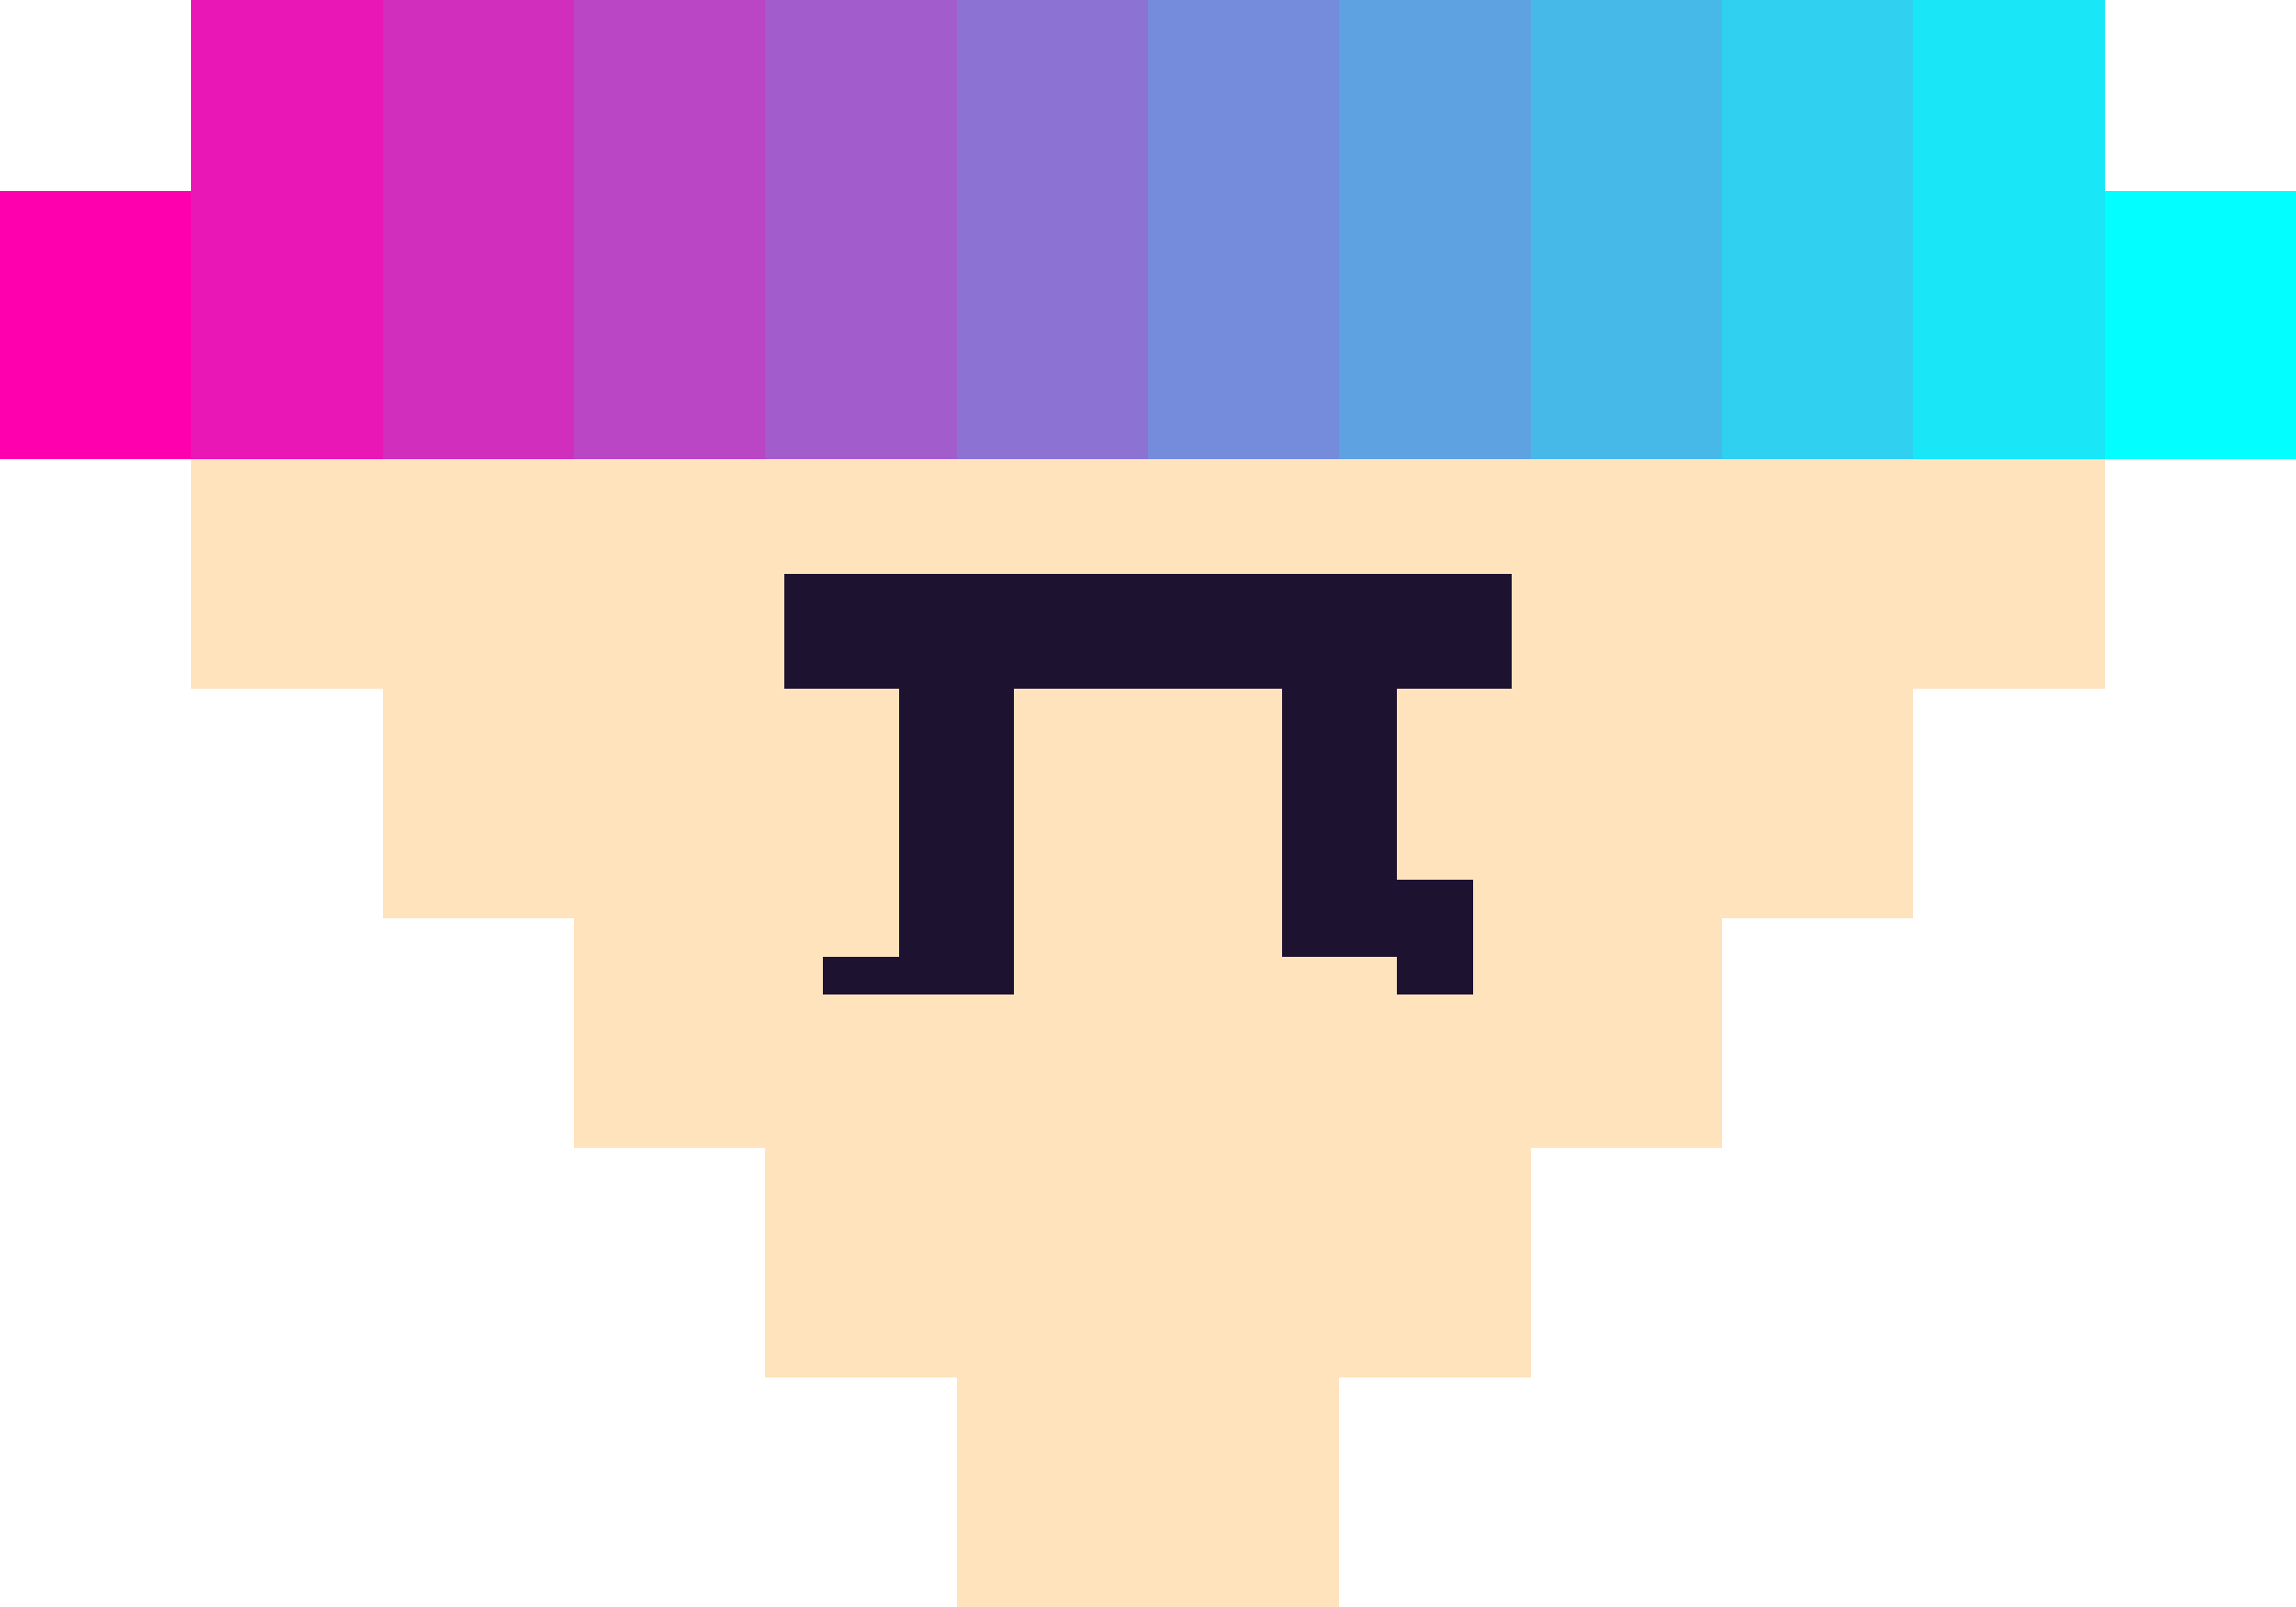
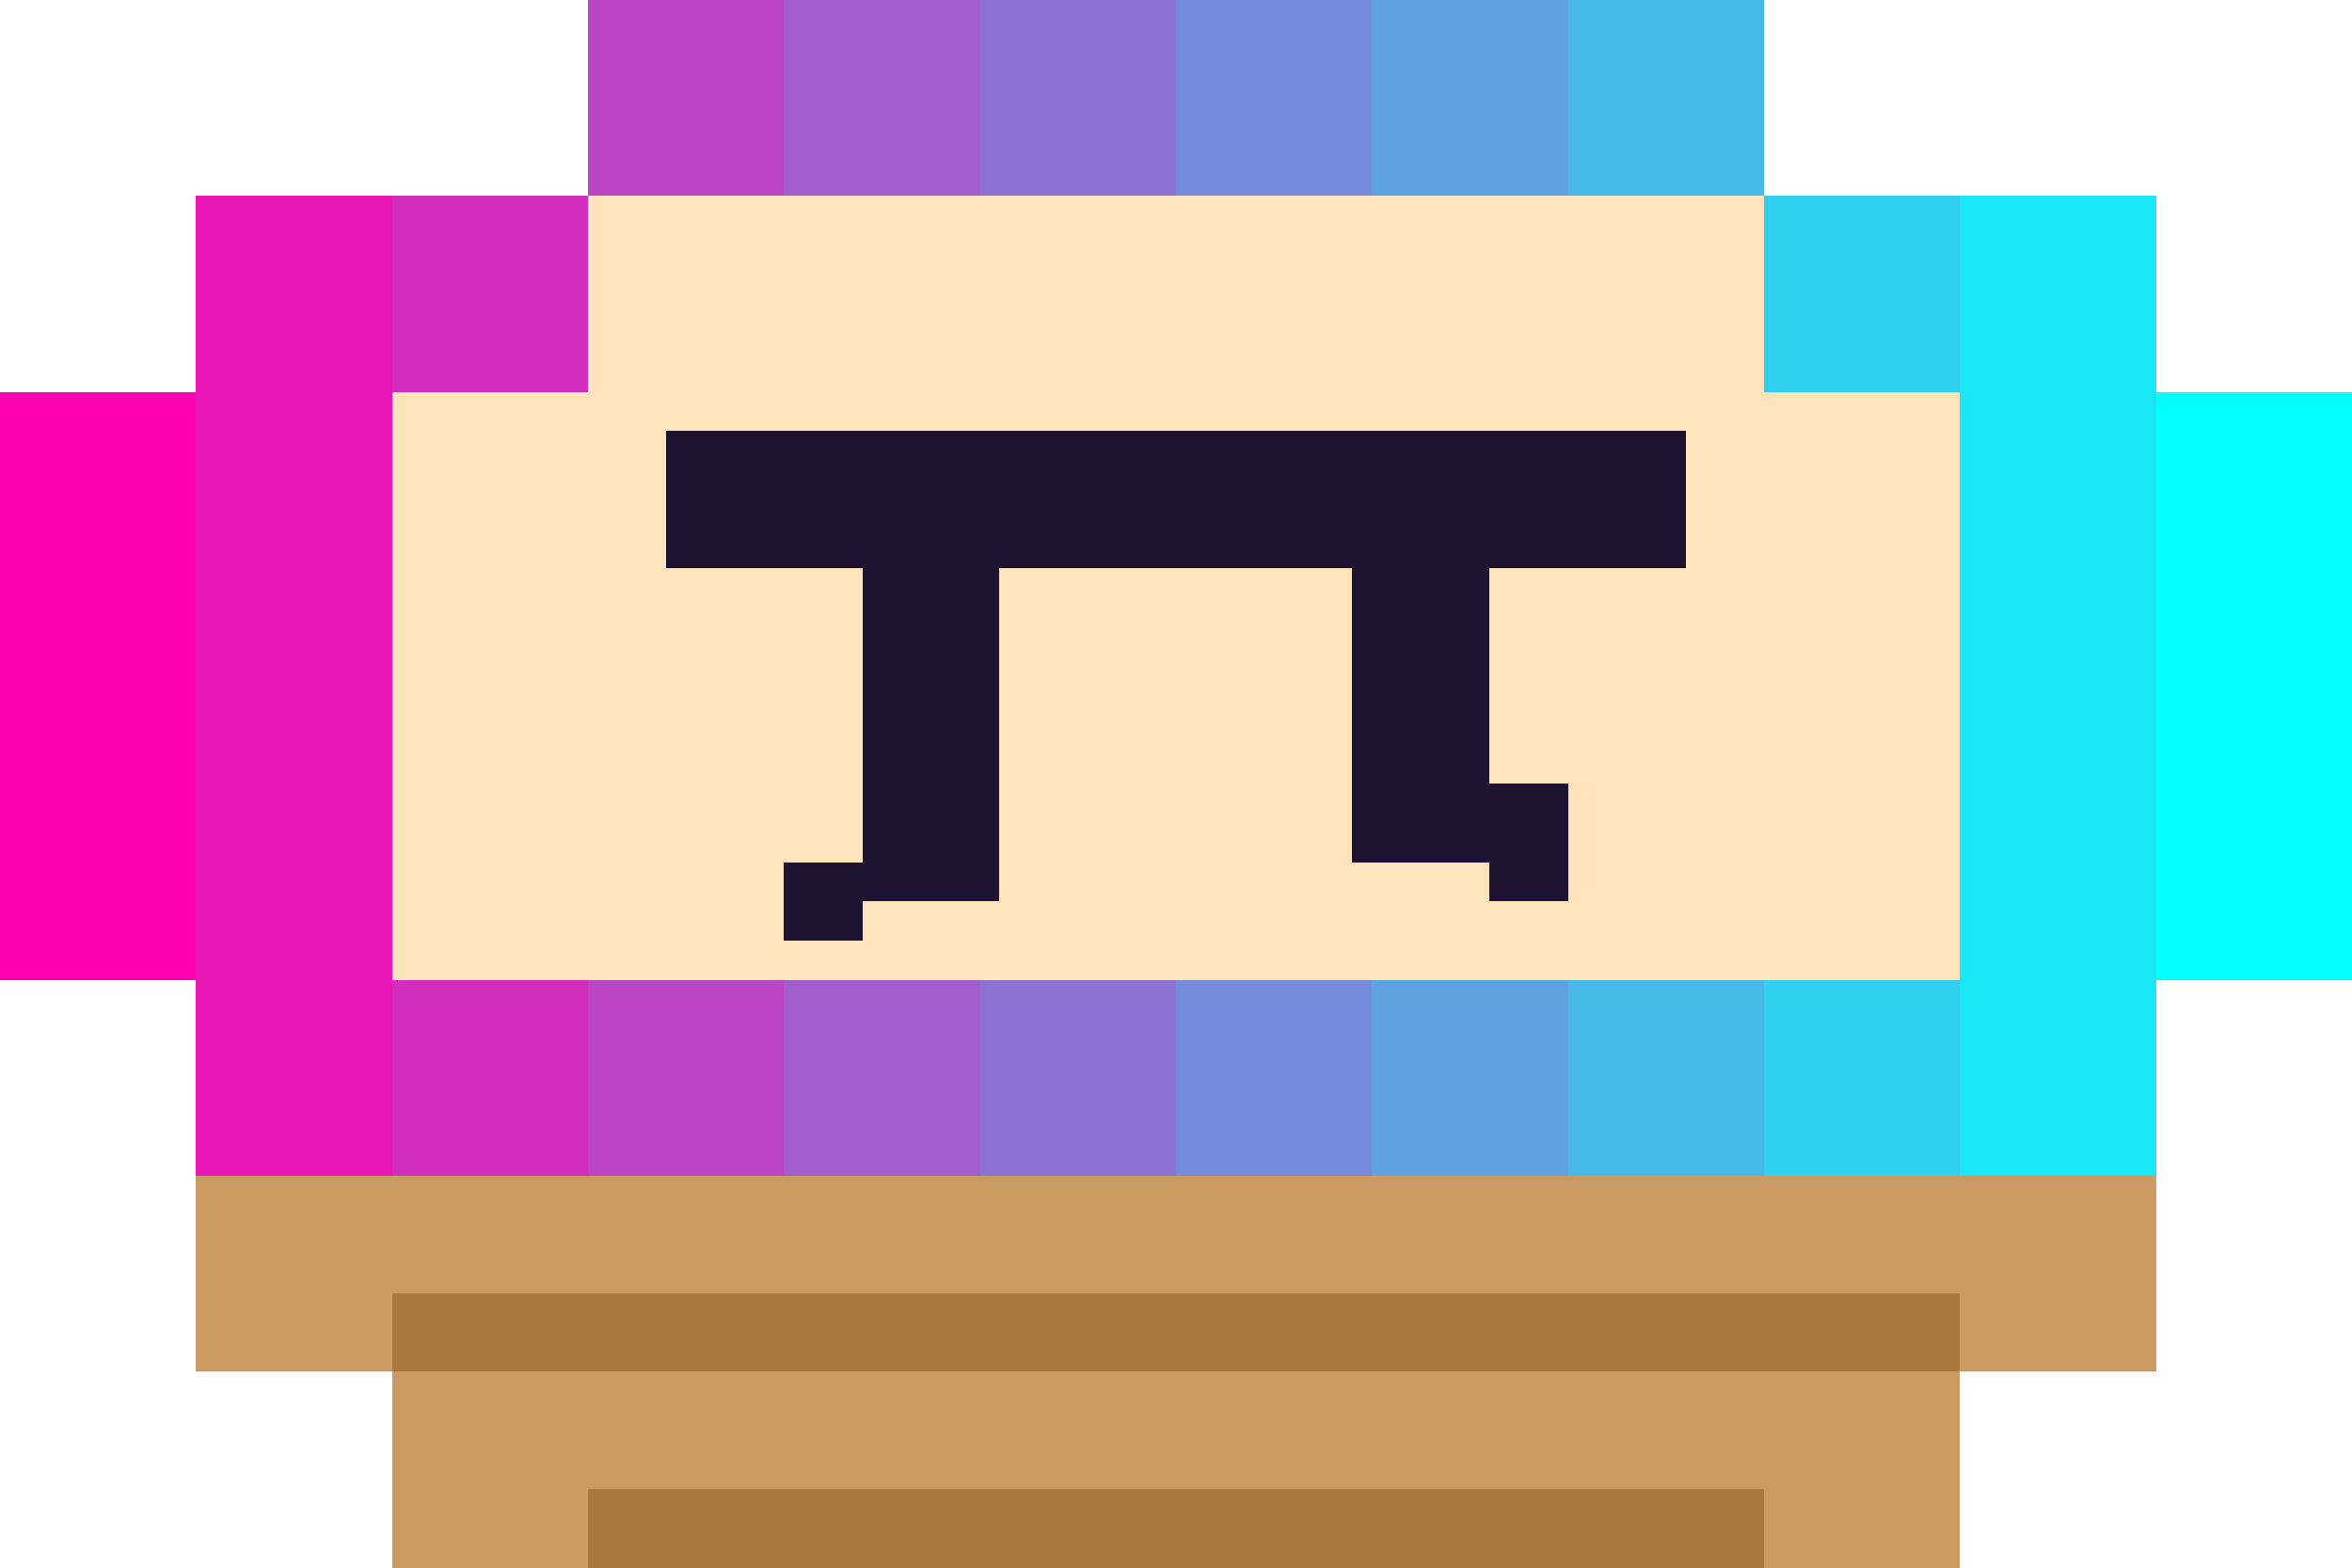
- <svg xmlns="http://www.w3.org/2000/svg" viewBox="0 0 120 84" shape-rendering="crispEdges">
-   <path fill="#ff00af" d="M0 10H10V24H0Z" />
-   <path fill="#e817b6" d="M10 0H20V10H10ZM10 10H20V24H10Z" />
-   <path fill="#d12ebe" d="M20 0H30V10H20ZM20 10H30V24H20Z" />
-   <path fill="#ba45c5" d="M30 0H40V10H30ZM30 10H40V24H30Z" />
-   <path fill="#a35ccc" d="M40 0H50V10H40ZM40 10H50V24H40Z" />
-   <path fill="#8c73d3" d="M50 0H60V10H50ZM50 10H60V24H50Z" />
-   <path fill="#758bdb" d="M60 0H70V10H60ZM60 10H70V24H60Z" />
-   <path fill="#5ea2e2" d="M70 0H80V10H70ZM70 10H80V24H70Z" />
-   <path fill="#47b9e9" d="M80 0H90V10H80ZM80 10H90V24H80Z" />
-   <path fill="#30d0f0" d="M90 0H100V10H90ZM90 10H100V24H90Z" />
-   <path fill="#19e7f8" d="M100 0H110V10H100ZM100 10H110V24H100Z" />
-   <path fill="#02feff" d="M110 10H120V24H110Z" />
-   <path fill="#ffe3bd" d="M10 24H110V36H10ZM20 36H100V48H20ZM30 48H90V60H30ZM40 60H80V72H40ZM50 72H70V84H50Z" />
-   <path fill="#1d1230" d="M41 30H79V36H41ZM47 36H53V52H47ZM67 36H73V50H67ZM73 46H77V52H73ZM43 50H47V52H43Z" />
+ <svg xmlns="http://www.w3.org/2000/svg" viewBox="0 0 120 80" shape-rendering="crispEdges">
+   <path fill="#ff00af" d="M0 20H10V50H0Z" />
+   <path fill="#e817b6" d="M10 10H20V60H10Z" />
+   <path fill="#d12ebe" d="M20 10H30V20H20ZM20 50H30V60H20Z" />
+   <path fill="#ba45c5" d="M30 0H40V10H30ZM30 50H40V60H30Z" />
+   <path fill="#a35ccc" d="M40 0H50V10H40ZM40 50H50V60H40Z" />
+   <path fill="#8c73d3" d="M50 0H60V10H50ZM50 50H60V60H50Z" />
+   <path fill="#758bdb" d="M60 0H70V10H60ZM60 50H70V60H60Z" />
+   <path fill="#5ea2e2" d="M70 0H80V10H70ZM70 50H80V60H70Z" />
+   <path fill="#47b9e9" d="M80 0H90V10H80ZM80 50H90V60H80Z" />
+   <path fill="#30d0f0" d="M90 10H100V20H90ZM90 50H100V60H90Z" />
+   <path fill="#19e7f8" d="M100 10H110V60H100Z" />
+   <path fill="#02feff" d="M110 20H120V50H110Z" />
+   <path fill="#ffe3bd" d="M30 10H90V20H30ZM20 20H100V50H20Z" />
+   <path fill="#c99a62" d="M10 60H110V70H10ZM20 70H100V80H20Z" />
+   <path fill="#a8783f" d="M20 66H100V70H20ZM30 76H90V80H30Z" />
+   <path fill="#1d1230" d="M34 22H86V29H34ZM44 29H51V46H44ZM40 44H44V48H40ZM69 29H76V44H69ZM76 40H80V46H76Z" />
</svg>
